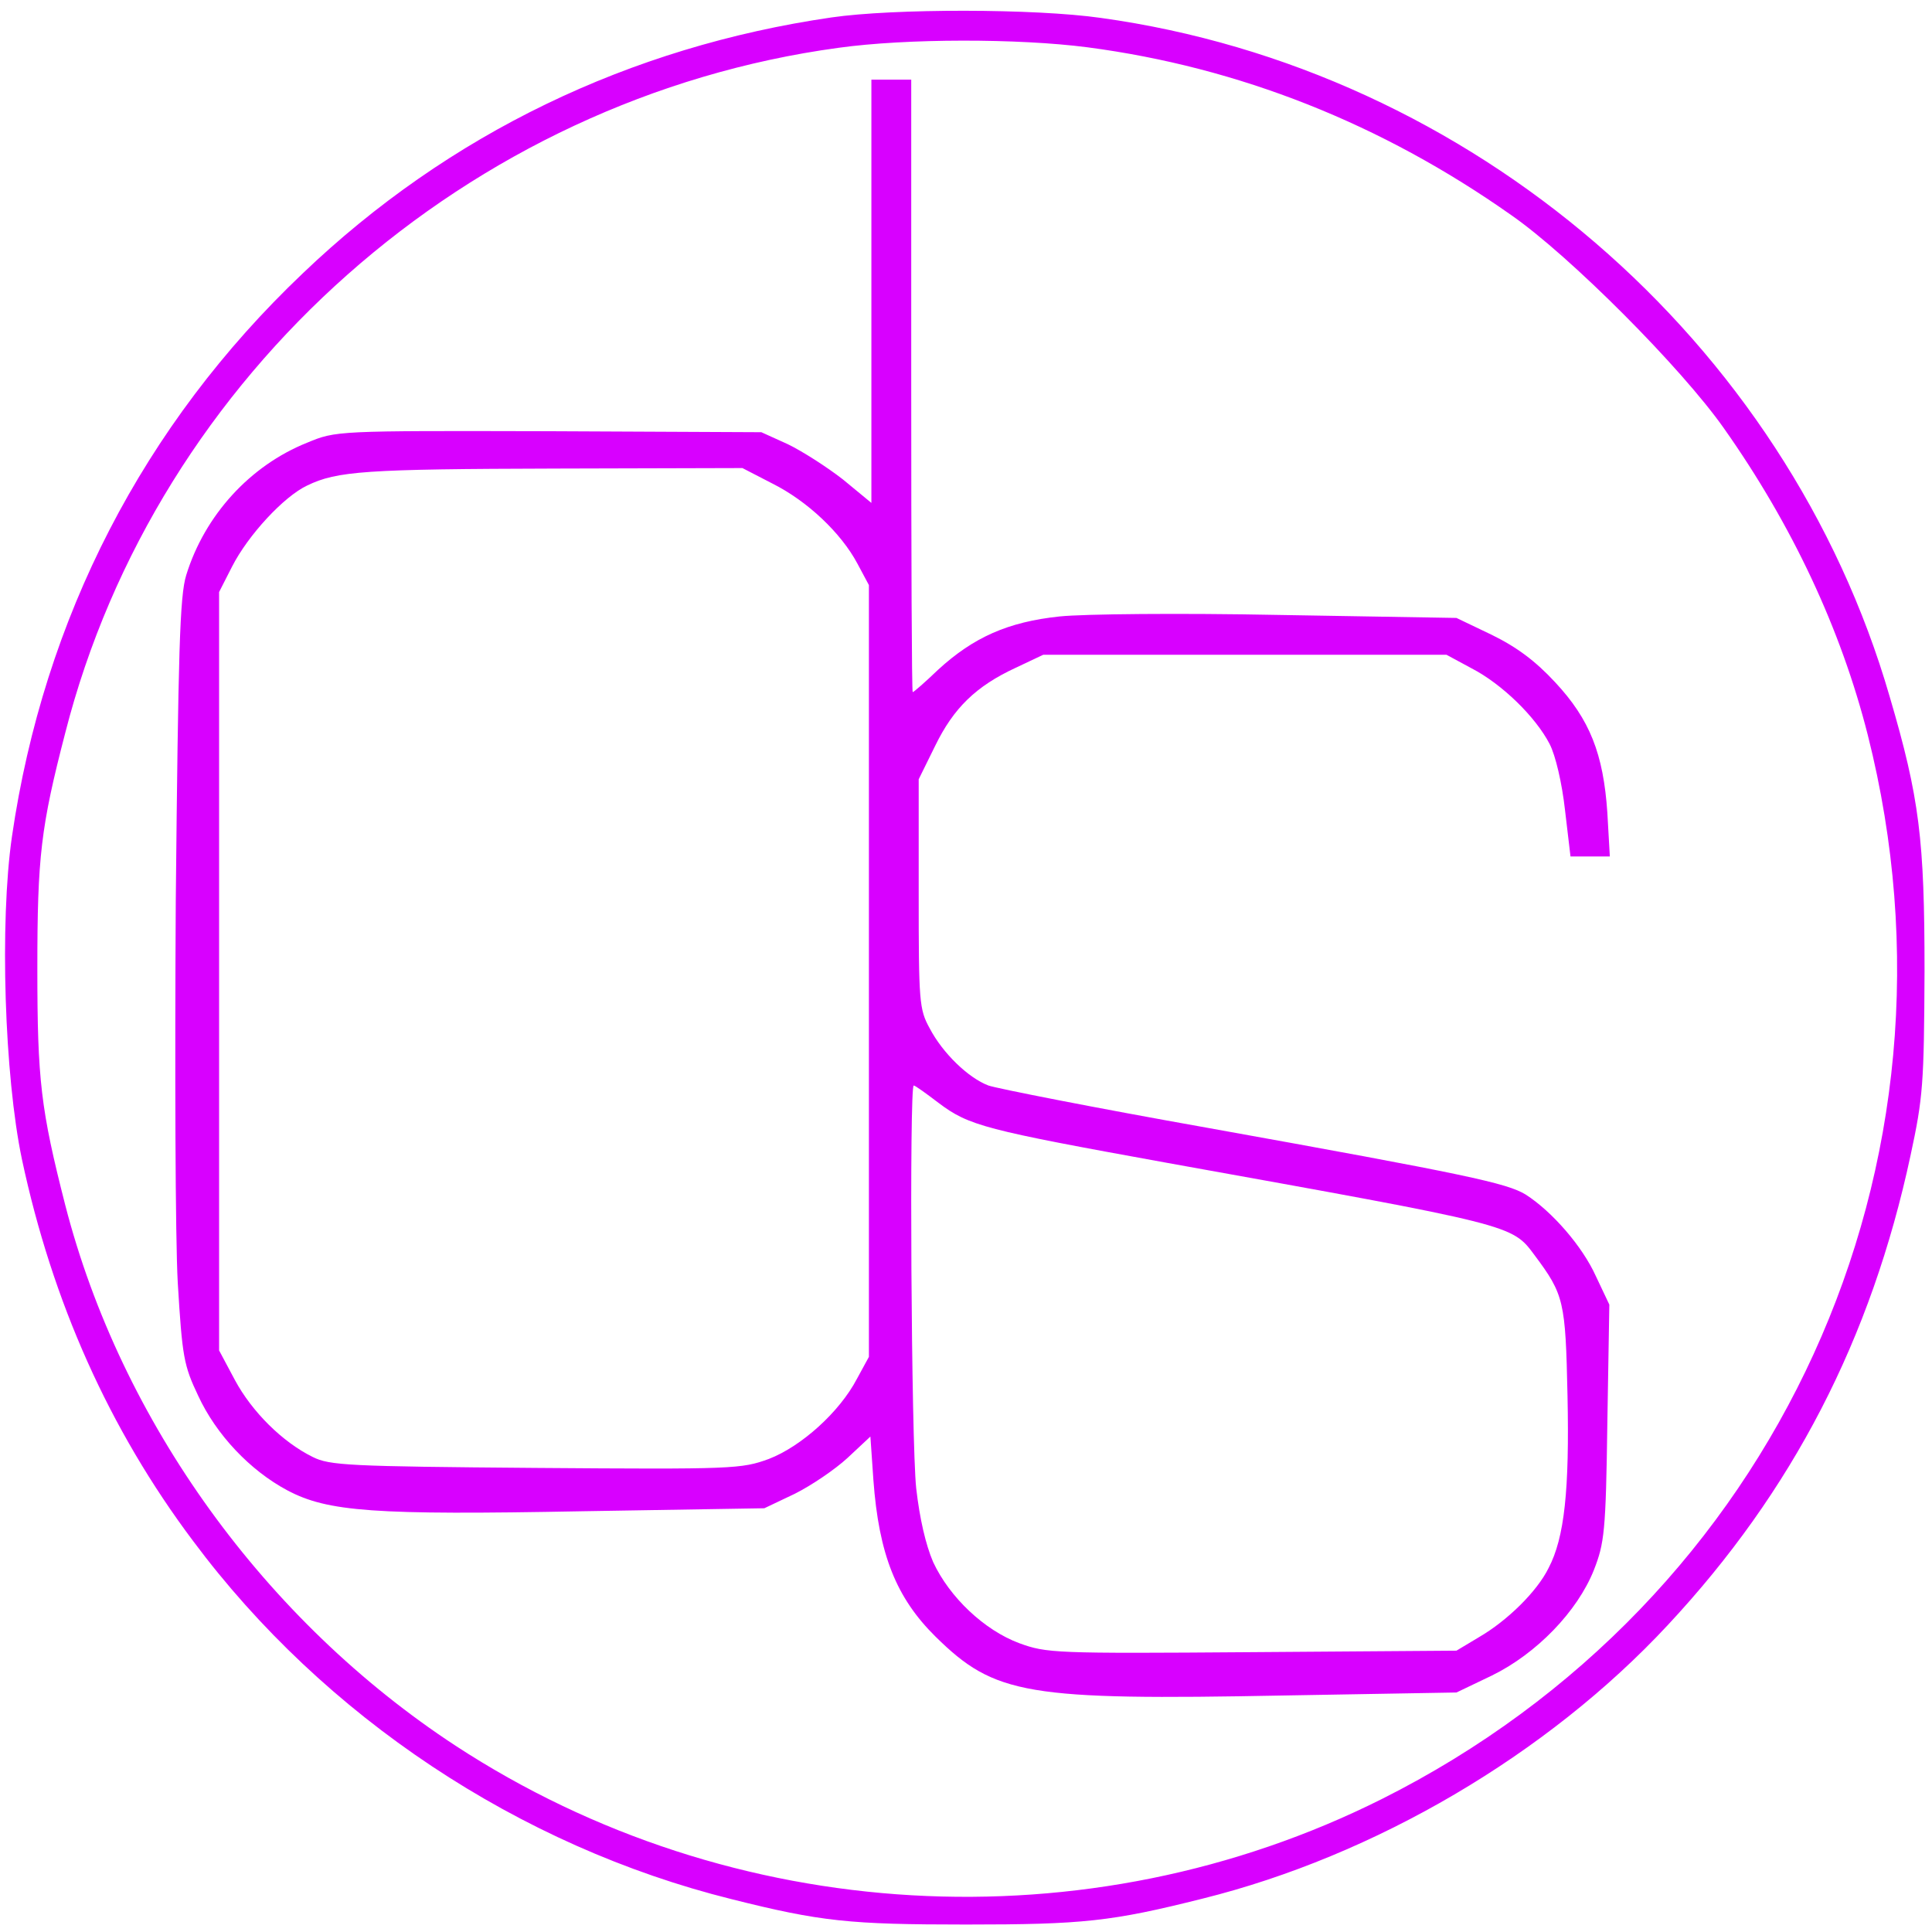
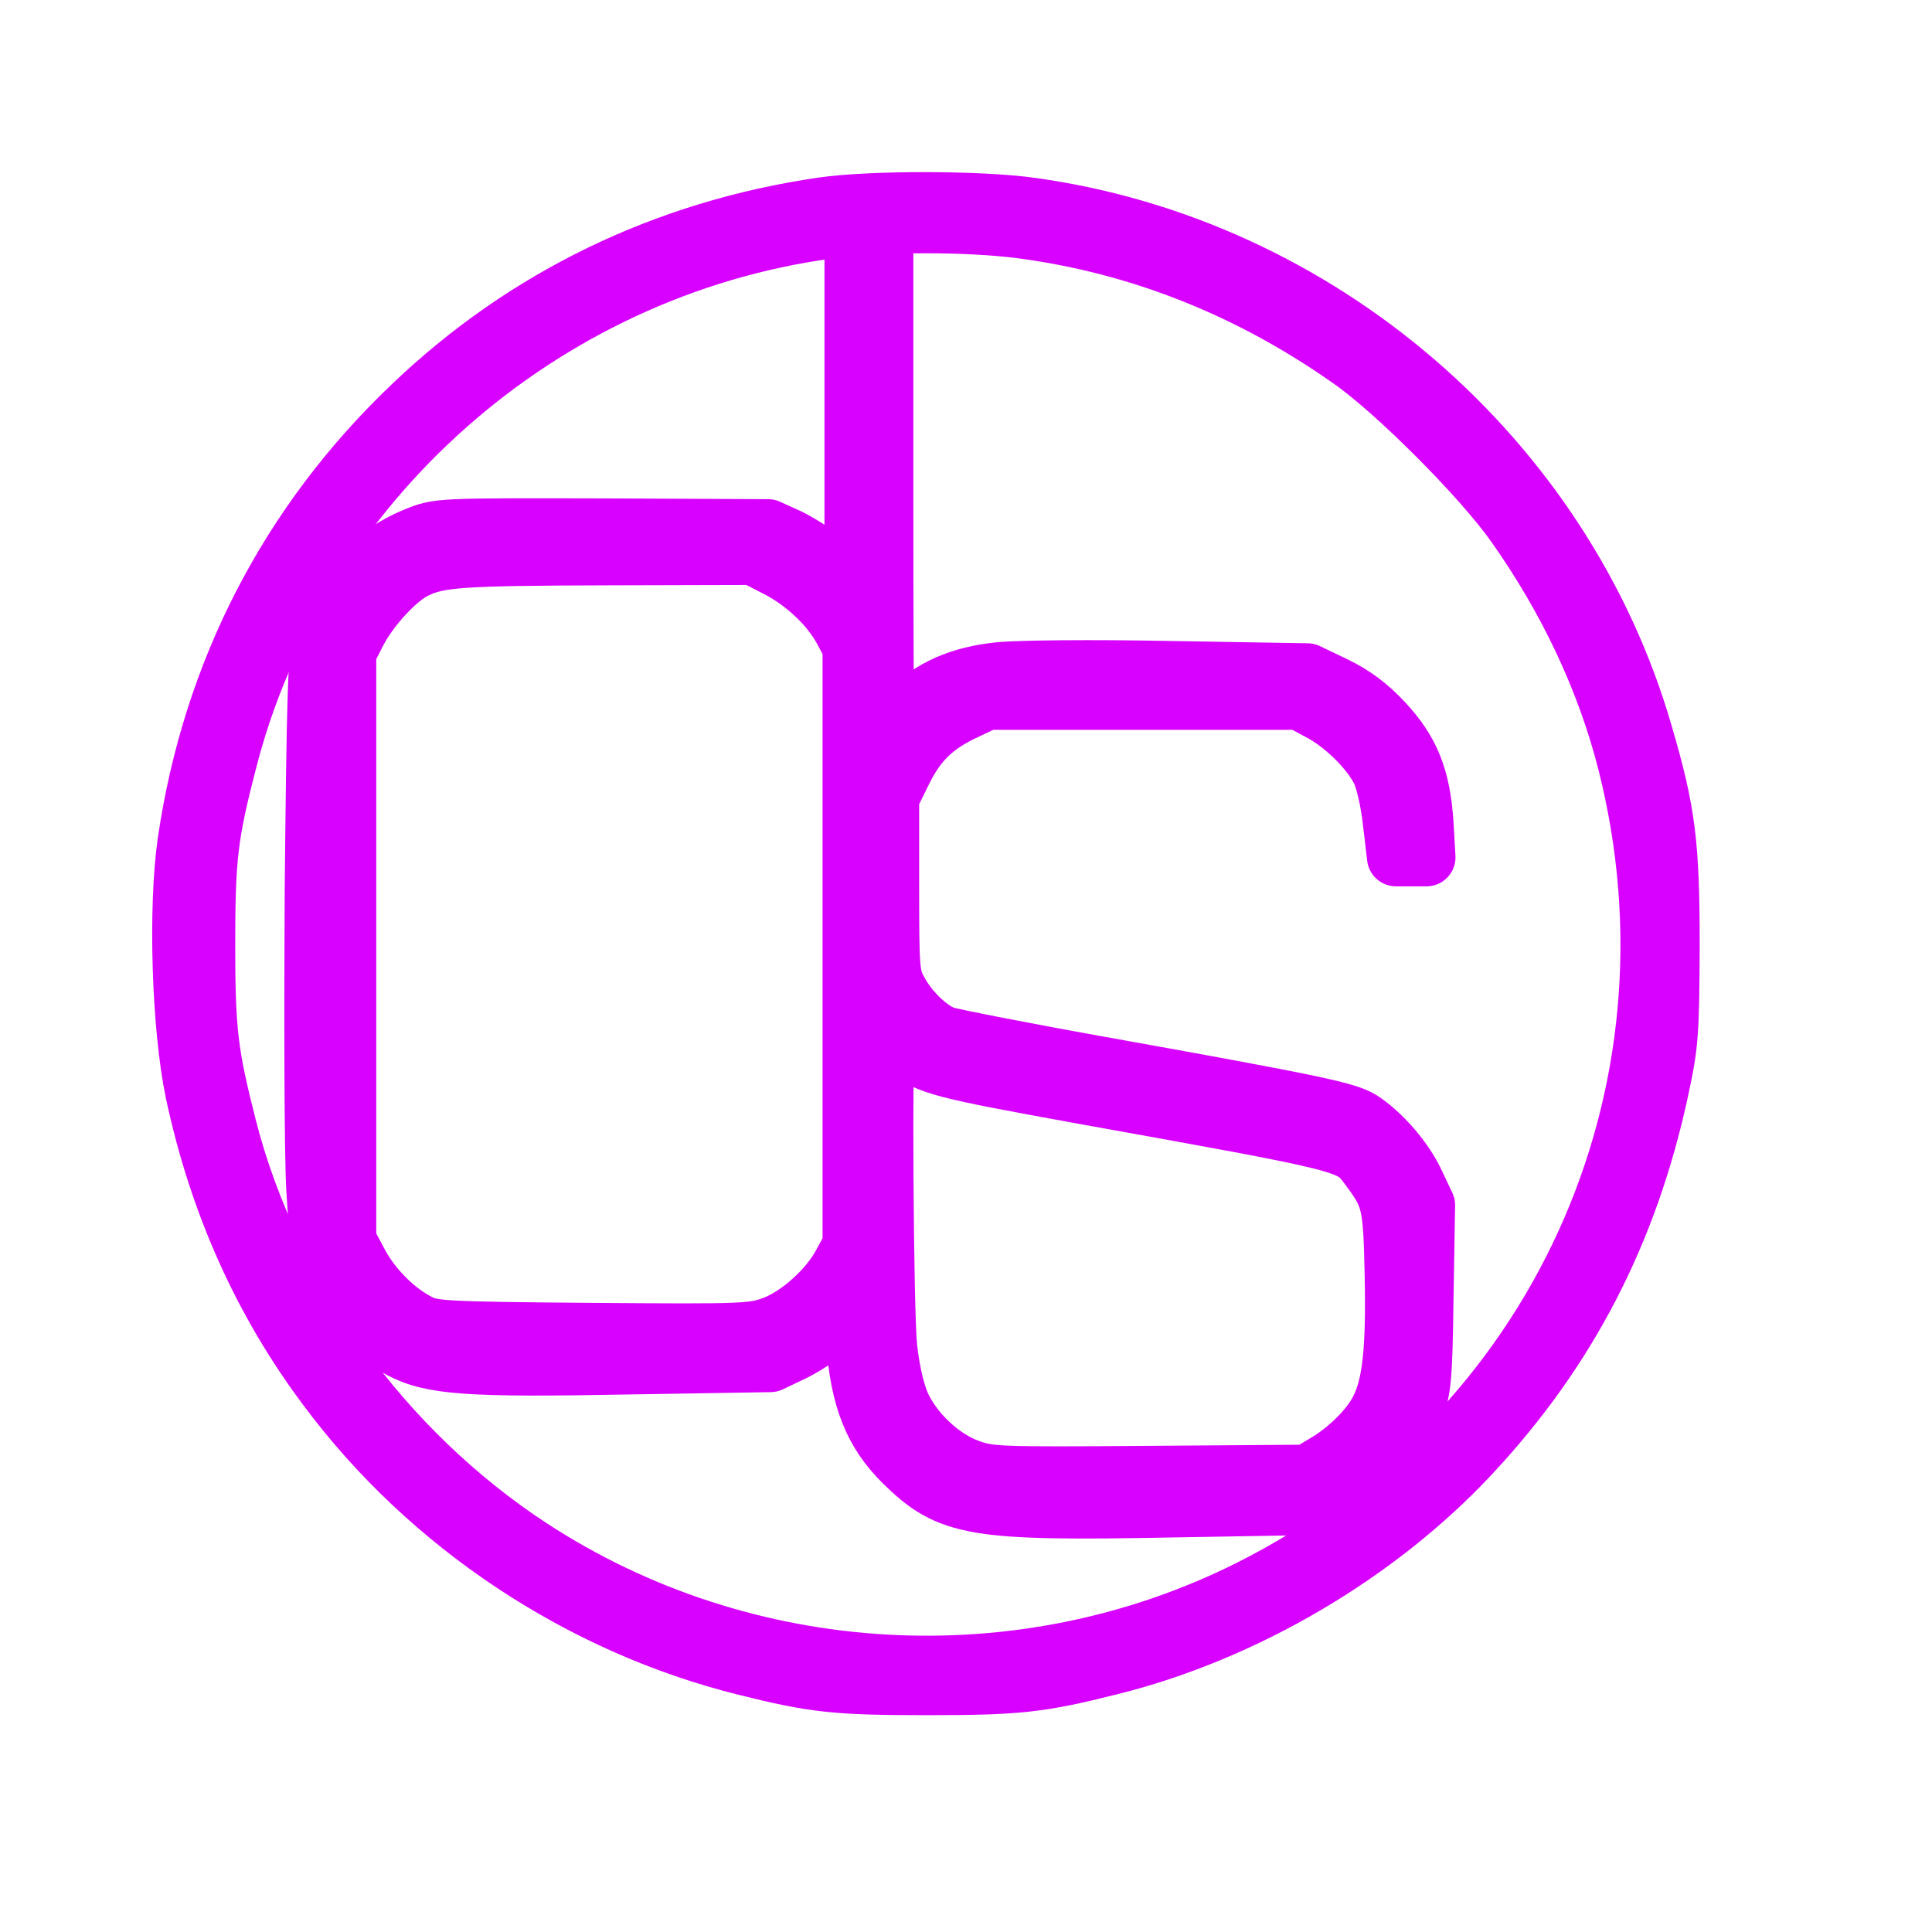
- <svg xmlns="http://www.w3.org/2000/svg" version="1.0" width="388pt" height="388pt" viewBox="0 0 388 388" preserveAspectRatio="xMidYMid meet">
-   <g transform="translate(0,388) scale(0.1,-0.1)" fill="#d800ff" stroke="none">
-     <path d="M1670 3845 c-406 -59 -769 -234 -1062 -514 -320 -304 -520 -692 -584 -1131 -25 -173 -15 -481 20 -648 61 -286 175 -542 344 -767 263 -353 655 -613 1081 -719 179 -45 237 -51 471 -51 235 0 292 6 475 52 346 86 692 289 934 549 251 269 409 575 488 944 25 116 27 143 28 370 0 264 -10 347 -70 551 -207 715 -840 1260 -1584 1363 -133 19 -417 19 -541 1z m514 -60 c304 -40 590 -153 851 -337 118 -82 342 -307 427 -428 137 -194 235 -403 289 -616 218 -863 -182 -1739 -976 -2137 -591 -296 -1306 -255 -1860 107 -383 251 -672 651 -784 1086 -49 192 -56 250 -56 475 0 225 7 284 56 473 184 721 810 1275 1553 1376 137 19 361 19 500 1z" />
-     <path d="M1750 3295 l0 -425 -57 47 c-32 25 -82 57 -111 71 l-53 24 -427 2 c-427 1 -427 1 -485 -23 -115 -46 -206 -146 -243 -266 -13 -42 -16 -152 -21 -655 -2 -333 -1 -677 4 -766 9 -149 12 -166 41 -227 36 -78 104 -150 179 -190 81 -43 174 -50 593 -42 l365 6 61 29 c34 17 81 49 106 72 l46 43 6 -87 c11 -150 46 -237 125 -315 119 -117 182 -128 701 -118 l345 6 71 34 c90 44 172 129 205 212 21 54 24 76 27 295 l4 238 -27 57 c-27 60 -88 130 -141 164 -38 23 -116 40 -639 134 -225 40 -423 79 -440 85 -40 15 -92 65 -118 115 -21 38 -22 53 -22 270 l0 230 33 67 c37 76 82 120 162 157 l55 26 405 0 405 0 50 -27 c62 -32 129 -98 157 -152 12 -23 25 -79 31 -133 l11 -93 40 0 39 0 -5 88 c-8 118 -35 187 -105 262 -39 42 -76 70 -127 95 l-71 34 -355 6 c-202 4 -393 2 -442 -3 -104 -11 -173 -42 -244 -107 -26 -25 -49 -45 -51 -45 -2 0 -3 277 -3 615 l0 615 -40 0 -40 0 0 -425z m-199 -386 c70 -35 138 -99 171 -161 l23 -43 0 -775 0 -775 -24 -44 c-35 -67 -112 -136 -177 -161 -55 -20 -70 -21 -468 -18 -377 3 -414 5 -448 22 -61 30 -122 91 -156 154 l-32 60 0 761 0 762 26 51 c32 63 104 141 151 163 60 29 116 33 501 34 l373 1 60 -31z m334 -1244 c61 -46 93 -54 457 -120 700 -126 694 -124 740 -186 59 -79 62 -92 66 -282 4 -189 -6 -285 -38 -346 -23 -47 -83 -106 -140 -139 l-45 -27 -411 -3 c-397 -3 -412 -2 -467 18 -70 26 -140 92 -173 163 -15 35 -27 87 -34 148 -10 94 -14 809 -5 809 3 0 25 -16 50 -35z" />
+ <svg xmlns="http://www.w3.org/2000/svg" viewBox="0 0 500 500">
+   <g transform="matrix(0.1, 0, 0, -0.1, 45.87481, 437.8832)" fill="#d800ff" stroke="none">
+     <path d="M1670 3845 c-406 -59 -769 -234 -1062 -514 -320 -304 -520 -692 -584 -1131 -25 -173 -15 -481 20 -648 61 -286 175 -542 344 -767 263 -353 655 -613 1081 -719 179 -45 237 -51 471 -51 235 0 292 6 475 52 346 86 692 289 934 549 251 269 409 575 488 944 25 116 27 143 28 370 0 264 -10 347 -70 551 -207 715 -840 1260 -1584 1363 -133 19 -417 19 -541 1z m514 -60 c304 -40 590 -153 851 -337 118 -82 342 -307 427 -428 137 -194 235 -403 289 -616 218 -863 -182 -1739 -976 -2137 -591 -296 -1306 -255 -1860 107 -383 251 -672 651 -784 1086 -49 192 -56 250 -56 475 0 225 7 284 56 473 184 721 810 1275 1553 1376 137 19 361 19 500 1z" style="stroke: rgb(216, 0, 255); stroke-linejoin: round; stroke-linecap: round; stroke-width: 150;" />
+     <path d="M1750 3295 l0 -425 -57 47 c-32 25 -82 57 -111 71 l-53 24 -427 2 c-427 1 -427 1 -485 -23 -115 -46 -206 -146 -243 -266 -13 -42 -16 -152 -21 -655 -2 -333 -1 -677 4 -766 9 -149 12 -166 41 -227 36 -78 104 -150 179 -190 81 -43 174 -50 593 -42 l365 6 61 29 c34 17 81 49 106 72 l46 43 6 -87 c11 -150 46 -237 125 -315 119 -117 182 -128 701 -118 l345 6 71 34 c90 44 172 129 205 212 21 54 24 76 27 295 l4 238 -27 57 c-27 60 -88 130 -141 164 -38 23 -116 40 -639 134 -225 40 -423 79 -440 85 -40 15 -92 65 -118 115 -21 38 -22 53 -22 270 l0 230 33 67 c37 76 82 120 162 157 l55 26 405 0 405 0 50 -27 c62 -32 129 -98 157 -152 12 -23 25 -79 31 -133 l11 -93 40 0 39 0 -5 88 c-8 118 -35 187 -105 262 -39 42 -76 70 -127 95 l-71 34 -355 6 c-202 4 -393 2 -442 -3 -104 -11 -173 -42 -244 -107 -26 -25 -49 -45 -51 -45 -2 0 -3 277 -3 615 l0 615 -40 0 -40 0 0 -425z m-199 -386 c70 -35 138 -99 171 -161 l23 -43 0 -775 0 -775 -24 -44 c-35 -67 -112 -136 -177 -161 -55 -20 -70 -21 -468 -18 -377 3 -414 5 -448 22 -61 30 -122 91 -156 154 l-32 60 0 761 0 762 26 51 c32 63 104 141 151 163 60 29 116 33 501 34 l373 1 60 -31z m334 -1244 c61 -46 93 -54 457 -120 700 -126 694 -124 740 -186 59 -79 62 -92 66 -282 4 -189 -6 -285 -38 -346 -23 -47 -83 -106 -140 -139 l-45 -27 -411 -3 c-397 -3 -412 -2 -467 18 -70 26 -140 92 -173 163 -15 35 -27 87 -34 148 -10 94 -14 809 -5 809 3 0 25 -16 50 -35z" style="stroke: rgb(216, 0, 255); stroke-linejoin: round; stroke-linecap: round; stroke-width: 150;" />
  </g>
</svg>
